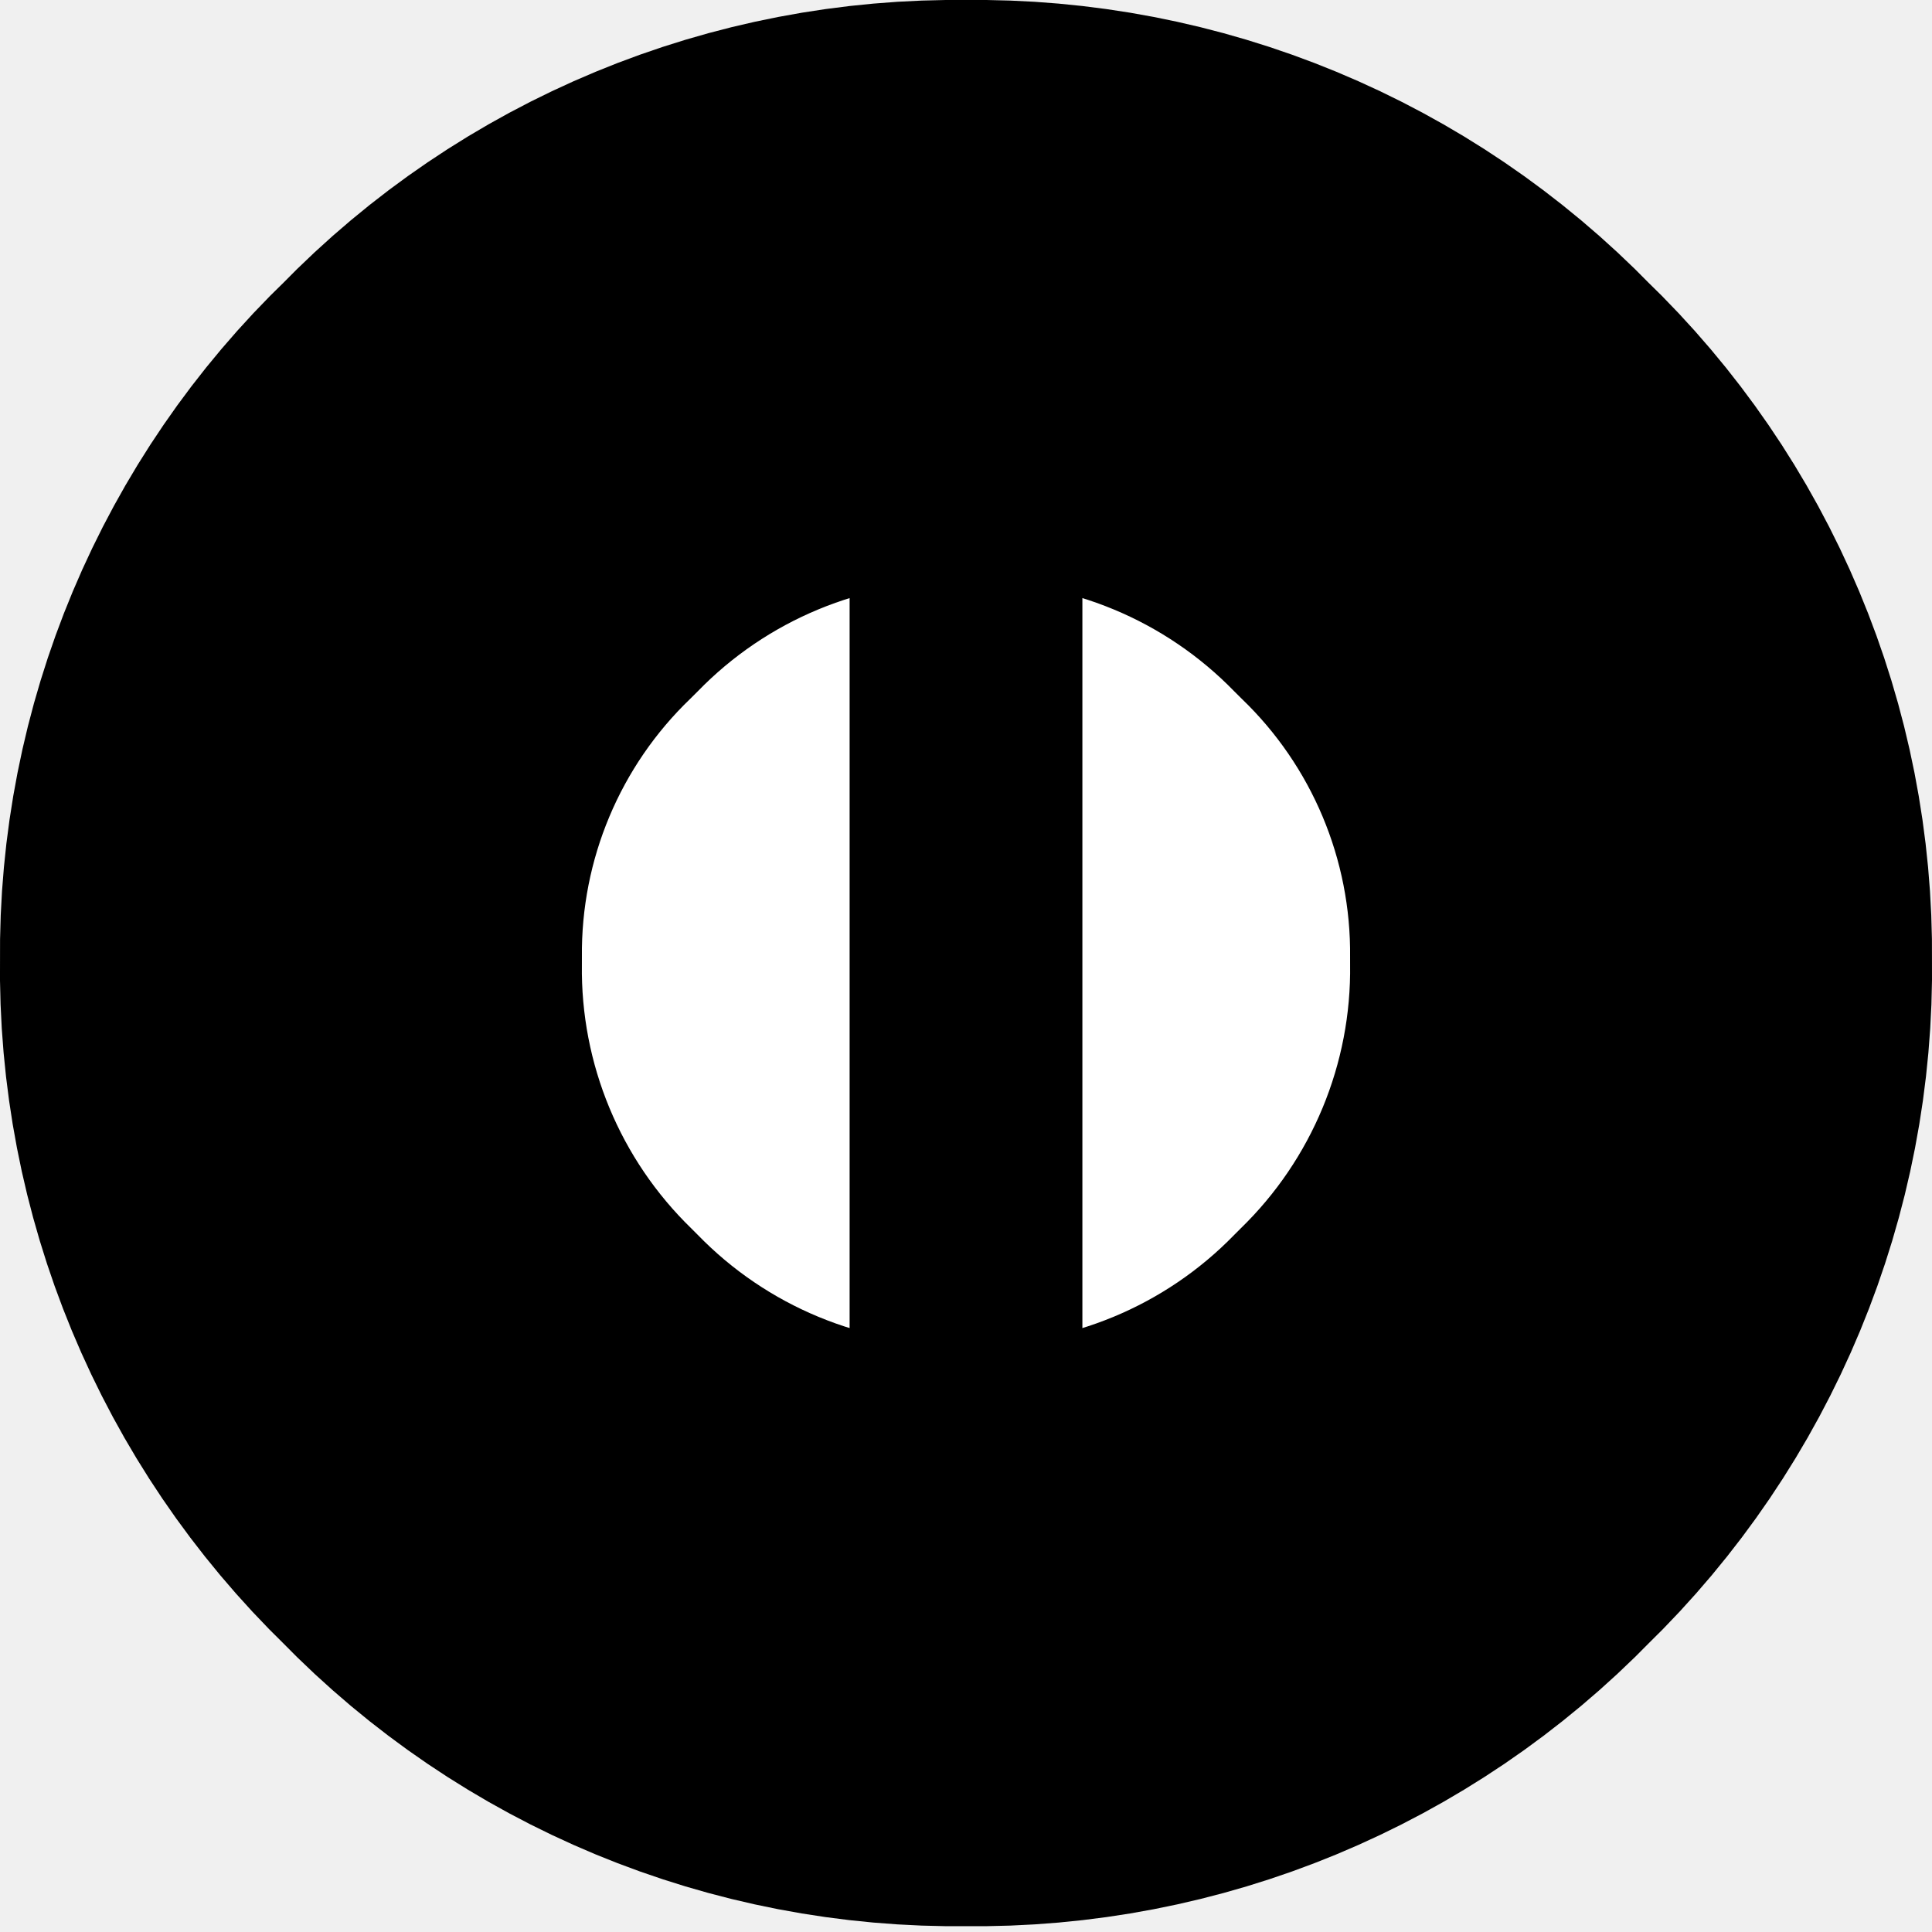
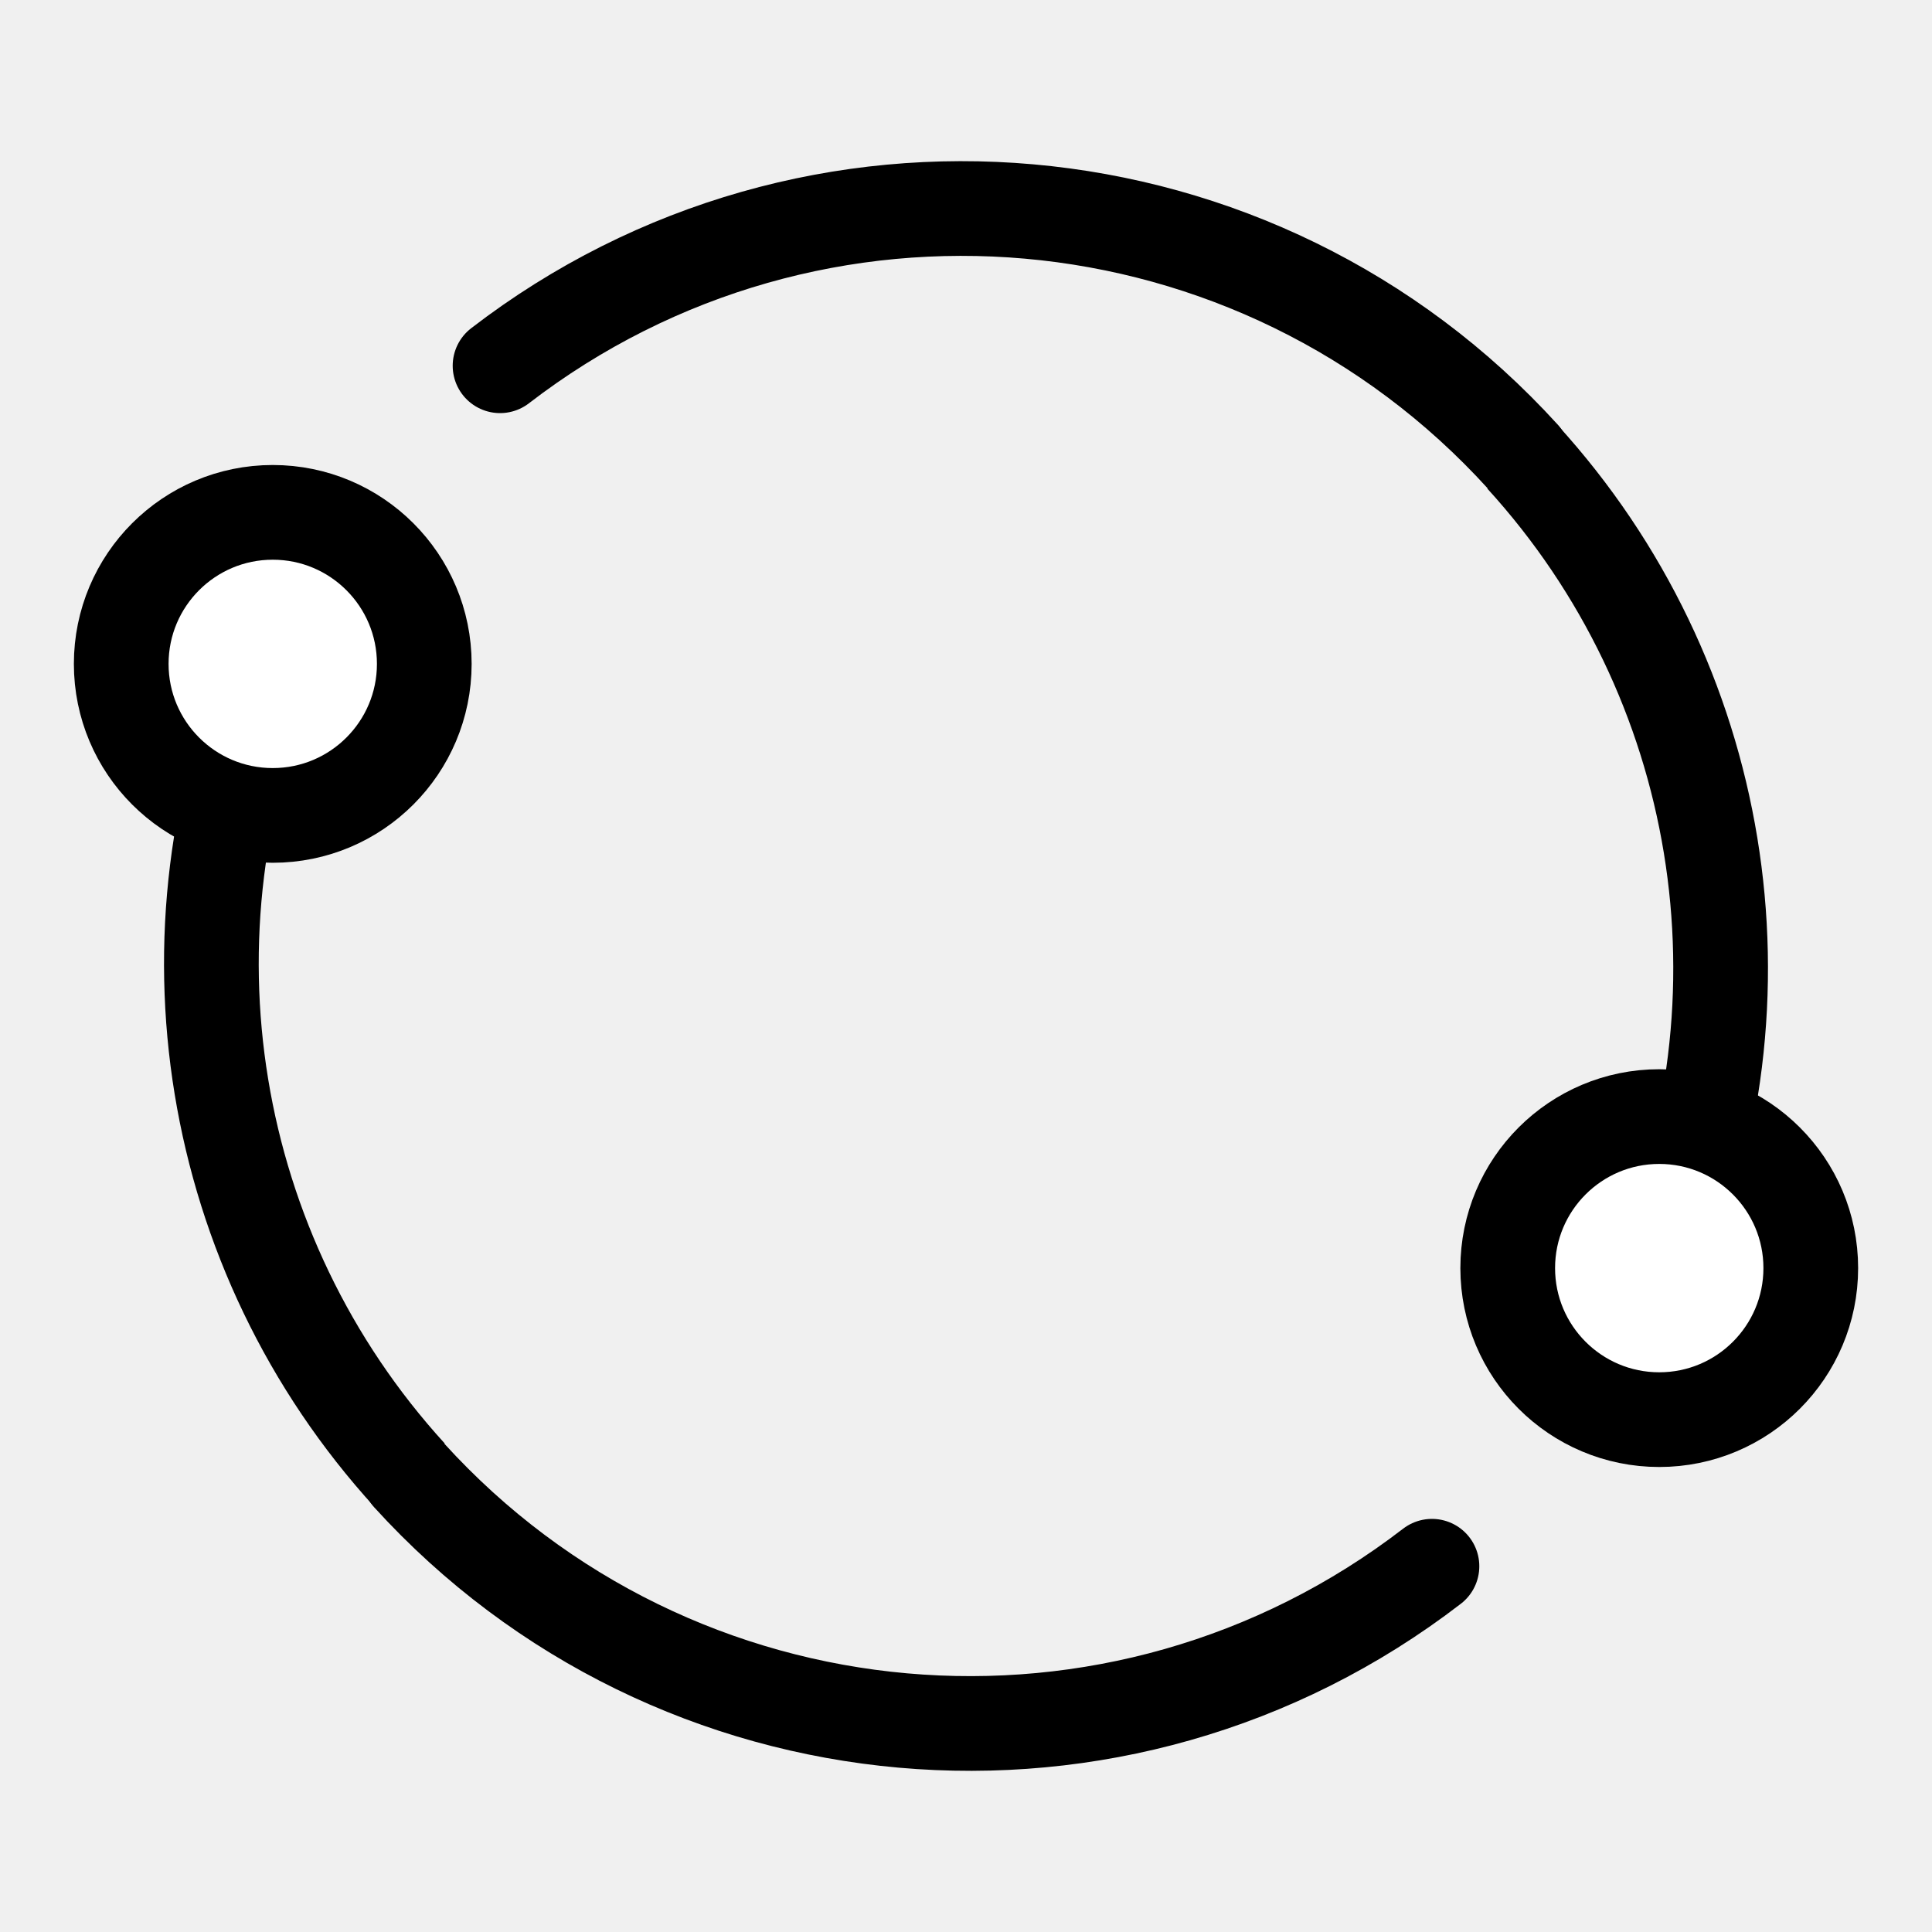
- <svg xmlns="http://www.w3.org/2000/svg" viewBox="0 0 16.6 16.6">
+ <svg xmlns="http://www.w3.org/2000/svg" viewBox="0 0 102 102">
  <defs>
-     <style>.cls-1{fill:#fff;fill-rule:evenodd;}.cls-2,.cls-3{fill:none;stroke:#000;stroke-linecap:round;}.cls-2{stroke-linejoin:round;stroke-width:5px;}.cls-3{stroke-miterlimit:2;stroke-width:2px;}</style>
+     <style>.cls-1,.cls-2,.cls-3{fill:none;}.cls-1,.cls-2,.cls-3,.cls-4{stroke:#000;stroke-miterlimit:10;}.cls-1,.cls-2{stroke-linecap:round;}.cls-2,.cls-3,.cls-4{stroke-width:5px;}.cls-4{fill:#fff;}</style>
  </defs>
-   <g id="Layer_2" data-name="Layer 2">
-     <g id="Layer_5" data-name="Layer 5">
-       <path class="cls-1" d="M4.2,4.2A5.6,5.6,0,0,1,8.3,2.5a5.6,5.6,0,0,1,4.1,1.7,5.53,5.53,0,0,1,1.7,4.05,5.6,5.6,0,0,1-1.7,4.1,5.6,5.6,0,0,1-4.1,1.7,5.6,5.6,0,0,1-4.1-1.7,5.6,5.6,0,0,1-1.7-4.1A5.53,5.53,0,0,1,4.2,4.2Z" />
-       <path class="cls-2" d="M4.2,4.2A5.6,5.6,0,0,1,8.3,2.5a5.6,5.6,0,0,1,4.1,1.7,5.53,5.53,0,0,1,1.7,4.05,5.6,5.6,0,0,1-1.7,4.1,5.6,5.6,0,0,1-4.1,1.7,5.6,5.6,0,0,1-4.1-1.7,5.6,5.6,0,0,1-1.7-4.1A5.53,5.53,0,0,1,4.2,4.2Z" />
-       <line class="cls-3" x1="8.3" y1="1.25" x2="8.3" y2="15.25" />
-     </g>
+   <g>
+     <path class="cls-2" d="M26.4,19.31a40,40,0,0,1,54,4.8" />
+     <path class="cls-3" d="M80.37,24.11a40.09,40.09,0,0,1,7.08,43.15" />
+     <circle class="cls-4" cx="87.6" cy="66.95" r="8" />
+     <path class="cls-2" d="M75.6,82.69a40,40,0,0,1-54-4.8" />
+     <path class="cls-3" d="M21.63,77.89a40.09,40.09,0,0,1-7.08-43.15" />
+     <circle class="cls-4" cx="14.4" cy="35.05" r="8" />
  </g>
</svg>
